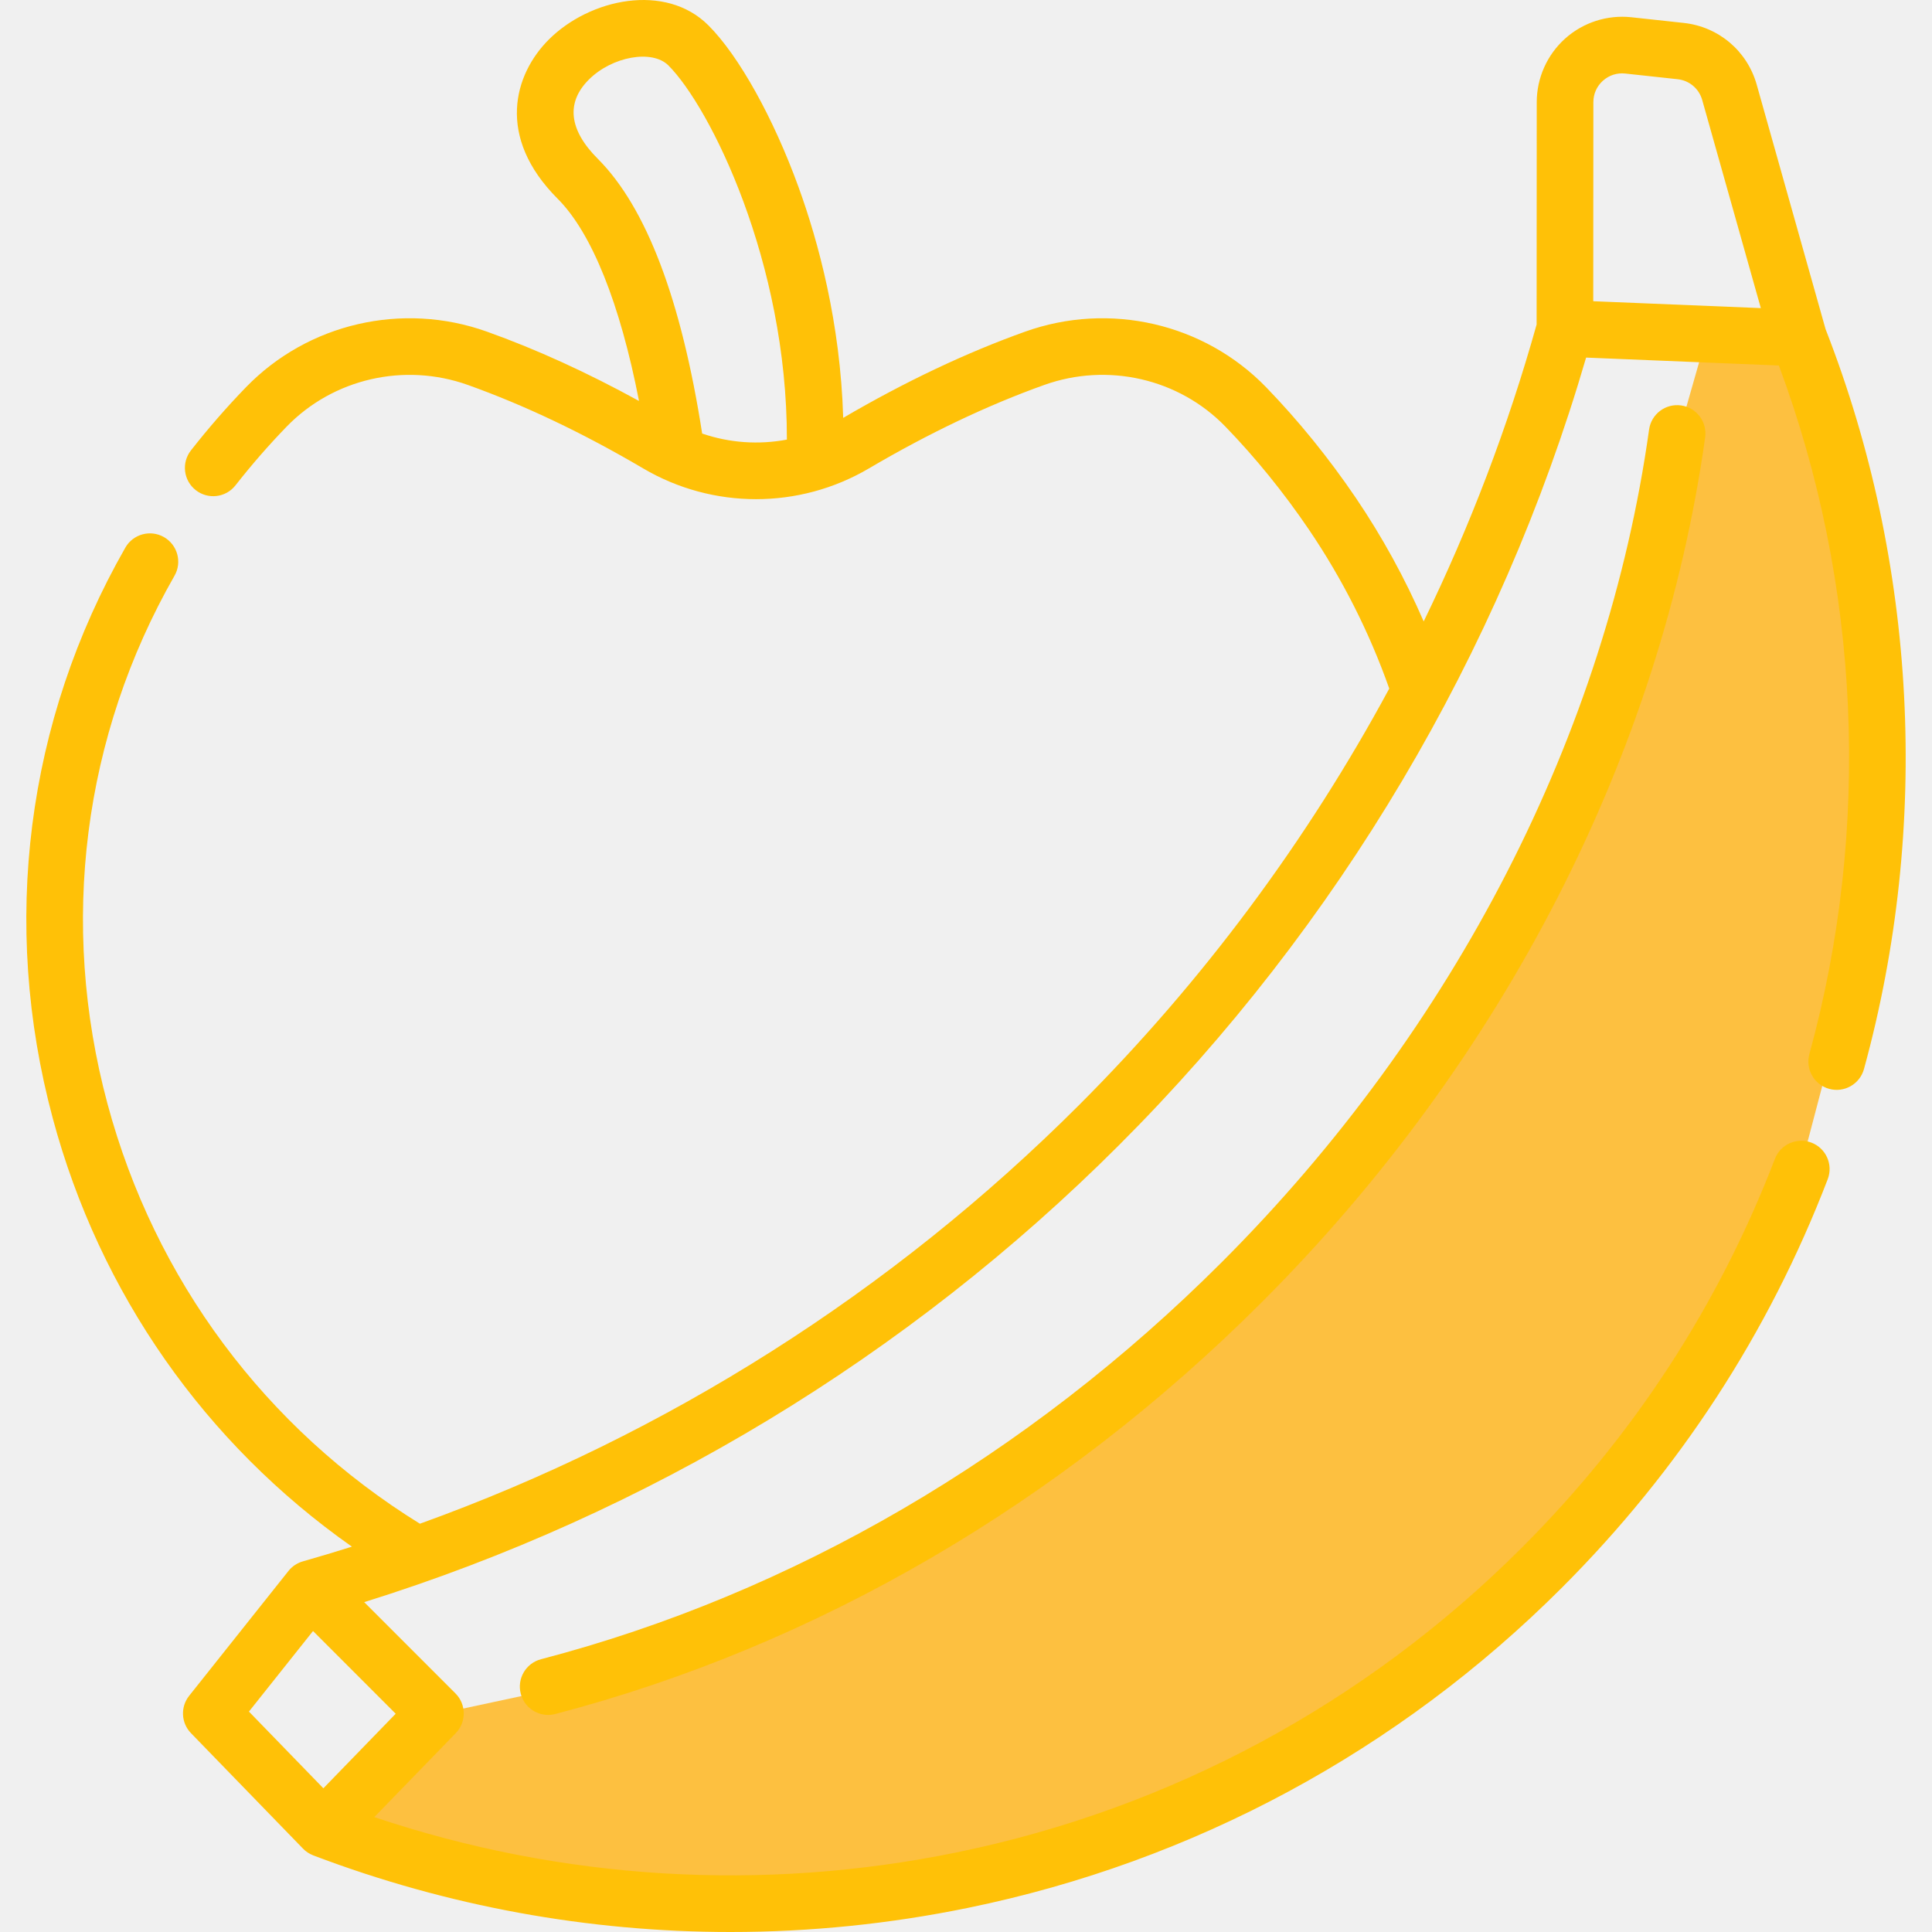
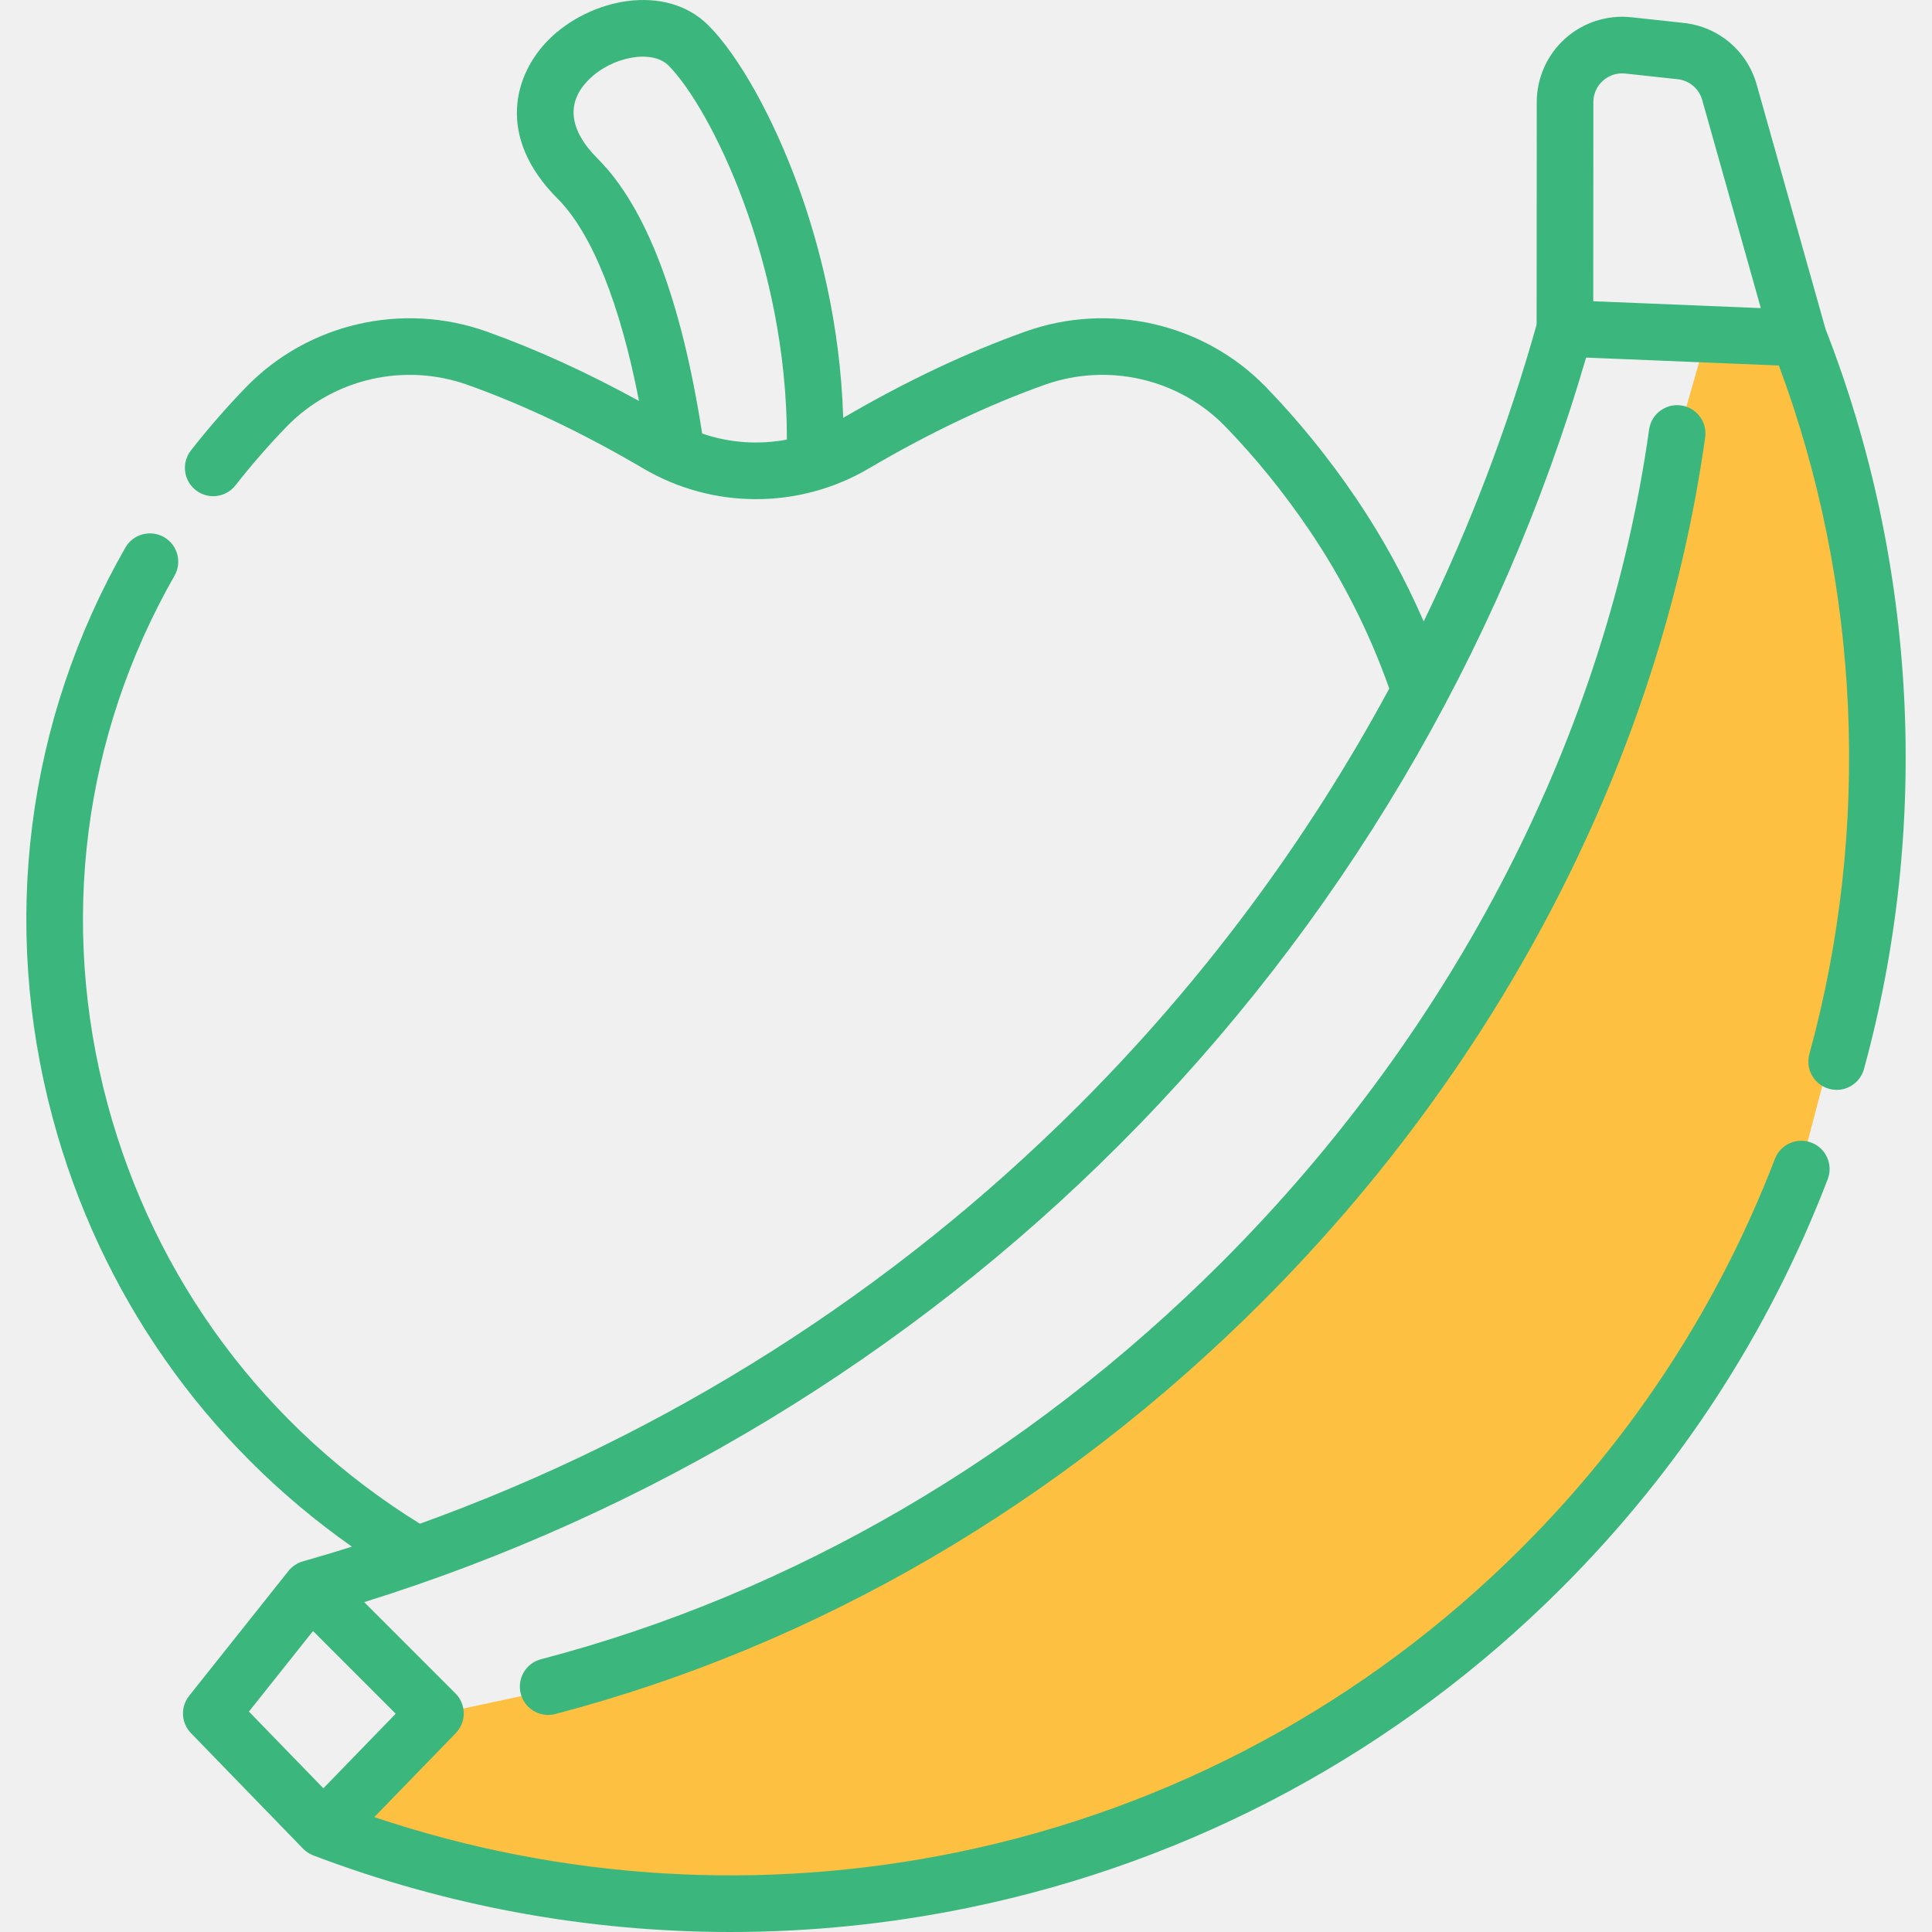
<svg xmlns="http://www.w3.org/2000/svg" width="80" height="80" viewBox="0 0 80 80" fill="none">
  <g clip-path="url(#clip0)">
    <path d="M25 69.5L18 71L16.5 72L15 74L14 75.5L17 76.5C18.5 77 20.5 77.5 21.5 78C22.3 78.4 30.167 78.5 34 78.5C50.8 78.1 63.667 66.333 68 60.5L74 50.5L76.5 41L77.5 27.5C76.667 24 75 16.9 75 16.5C75 16.1 74 14.667 73.5 14L70.5 14.5L69.5 18V19C69.333 20 69 22.1 69 22.5C69 22.9 67.667 26.333 67 28L64.5 35L59.5 43.5L52 53L45 59.5L34.5 65.5L25 69.5Z" fill="#FDC040" />
-     <path d="M75.593 13.629L72.742 3.506C72.348 2.108 71.161 1.104 69.717 0.949L67.549 0.714C66.552 0.607 65.553 0.929 64.808 1.598C64.062 2.268 63.634 3.226 63.633 4.229L63.628 13.438C62.44 17.673 60.871 21.788 58.952 25.733C58.178 23.951 57.239 22.234 56.137 20.608C55.015 18.956 53.767 17.418 52.428 16.035C49.863 13.387 45.947 12.483 42.451 13.732C40.009 14.604 37.474 15.806 34.915 17.303C34.798 13.357 33.88 9.995 33.069 7.756C32.027 4.883 30.597 2.314 29.335 1.051C27.56 -0.724 24.426 -0.063 22.723 1.64C21.288 3.074 20.524 5.661 23.093 8.231C24.505 9.644 25.677 12.575 26.46 16.603C24.322 15.429 22.209 14.463 20.161 13.732C16.667 12.483 12.751 13.387 10.185 16.035C9.392 16.852 8.625 17.733 7.906 18.651C7.507 19.16 7.596 19.897 8.106 20.296C8.615 20.696 9.352 20.607 9.751 20.097C10.42 19.243 11.132 18.426 11.868 17.667C13.796 15.678 16.741 15 19.373 15.94C21.716 16.777 24.16 17.94 26.636 19.398C29.517 21.093 33.096 21.093 35.977 19.398C38.452 17.941 40.896 16.777 43.24 15.94C45.872 14.999 48.817 15.677 50.744 17.667C51.989 18.953 53.151 20.385 54.197 21.925C55.593 23.984 56.709 26.199 57.526 28.512C54.121 34.82 49.797 40.642 44.683 45.756C36.951 53.489 27.593 59.42 17.387 63.094C10.99 59.137 6.405 52.979 4.448 45.695C2.446 38.239 3.432 30.477 7.226 23.84C7.547 23.278 7.352 22.561 6.789 22.24C6.228 21.919 5.511 22.114 5.19 22.676C1.088 29.854 0.02 38.245 2.184 46.303C4.131 53.553 8.491 59.769 14.572 64.044C13.902 64.255 13.23 64.457 12.554 64.649C12.552 64.649 12.549 64.65 12.547 64.651C12.545 64.651 12.544 64.652 12.543 64.652C12.542 64.652 12.541 64.653 12.541 64.653C12.308 64.719 12.098 64.857 11.945 65.05L7.832 70.22C7.465 70.681 7.497 71.343 7.908 71.766L12.548 76.549C12.666 76.671 12.809 76.763 12.963 76.824C12.967 76.825 12.97 76.828 12.974 76.829C18.524 78.936 24.371 80 30.25 80C33.536 80 36.831 79.668 40.089 78.999C49.411 77.087 57.913 72.504 64.672 65.745C69.532 60.885 73.237 55.194 75.682 48.829C75.914 48.225 75.613 47.546 75.008 47.314C74.403 47.082 73.726 47.384 73.494 47.988C71.166 54.044 67.641 59.461 63.015 64.087C56.58 70.52 48.49 74.883 39.618 76.703C31.555 78.357 23.256 77.848 15.499 75.242L18.872 71.766C19.318 71.306 19.312 70.573 18.86 70.121L15.081 66.341C26.815 62.682 37.589 56.167 46.341 47.413C55.431 38.324 62.103 27.066 65.677 14.807L73.659 15.135C77.038 24.2 77.49 34.293 74.922 43.647C74.751 44.271 75.118 44.916 75.742 45.087C76.366 45.259 77.011 44.892 77.183 44.267C79.945 34.205 79.38 23.327 75.593 13.629ZM29.075 17.952C28.213 12.409 26.76 8.582 24.751 6.573C23.558 5.38 23.43 4.248 24.381 3.298C25.343 2.335 27.007 2.038 27.677 2.709C29.399 4.432 32.596 10.841 32.583 18.203C31.417 18.423 30.207 18.341 29.075 17.952ZM13.39 74.049L10.308 70.873L12.962 67.537L16.385 70.962L13.39 74.049ZM66.373 3.343C66.629 3.115 66.957 3.008 67.297 3.045L69.466 3.28C69.952 3.332 70.352 3.67 70.485 4.141L72.912 12.758L65.973 12.473L65.978 4.23C65.978 3.887 66.118 3.572 66.373 3.343Z" fill="#ffc107" />
-     <path d="M68.285 17.787C66.524 30.37 60.239 42.616 50.586 52.269C42.553 60.301 32.807 65.985 22.401 68.705C21.775 68.869 21.4 69.509 21.564 70.136C21.701 70.663 22.177 71.012 22.697 71.012C22.795 71.012 22.895 70.999 22.994 70.973C33.803 68.148 43.917 62.253 52.244 53.926C62.255 43.916 68.776 31.197 70.607 18.111C70.697 17.47 70.25 16.878 69.609 16.788C68.968 16.698 68.375 17.145 68.285 17.787Z" fill="#ffc107" />
+     <path d="M75.593 13.629L72.742 3.506C72.348 2.108 71.161 1.104 69.717 0.949L67.549 0.714C66.552 0.607 65.553 0.929 64.808 1.598C64.062 2.268 63.634 3.226 63.633 4.229L63.628 13.438C62.44 17.673 60.871 21.788 58.952 25.733C58.178 23.951 57.239 22.234 56.137 20.608C55.015 18.956 53.767 17.418 52.428 16.035C49.863 13.387 45.947 12.483 42.451 13.732C40.009 14.604 37.474 15.806 34.915 17.303C34.798 13.357 33.88 9.995 33.069 7.756C32.027 4.883 30.597 2.314 29.335 1.051C27.56 -0.724 24.426 -0.063 22.723 1.64C21.288 3.074 20.524 5.661 23.093 8.231C24.505 9.644 25.677 12.575 26.46 16.603C24.322 15.429 22.209 14.463 20.161 13.732C16.667 12.483 12.751 13.387 10.185 16.035C9.392 16.852 8.625 17.733 7.906 18.651C7.507 19.16 7.596 19.897 8.106 20.296C8.615 20.696 9.352 20.607 9.751 20.097C10.42 19.243 11.132 18.426 11.868 17.667C13.796 15.678 16.741 15 19.373 15.94C21.716 16.777 24.16 17.94 26.636 19.398C29.517 21.093 33.096 21.093 35.977 19.398C38.452 17.941 40.896 16.777 43.24 15.94C45.872 14.999 48.817 15.677 50.744 17.667C51.989 18.953 53.151 20.385 54.197 21.925C55.593 23.984 56.709 26.199 57.526 28.512C54.121 34.82 49.797 40.642 44.683 45.756C36.951 53.489 27.593 59.42 17.387 63.094C10.99 59.137 6.405 52.979 4.448 45.695C2.446 38.239 3.432 30.477 7.226 23.84C7.547 23.278 7.352 22.561 6.789 22.24C6.228 21.919 5.511 22.114 5.19 22.676C1.088 29.854 0.02 38.245 2.184 46.303C4.131 53.553 8.491 59.769 14.572 64.044C13.902 64.255 13.23 64.457 12.554 64.649C12.552 64.649 12.549 64.65 12.547 64.651C12.545 64.651 12.544 64.652 12.543 64.652C12.542 64.652 12.541 64.653 12.541 64.653C12.308 64.719 12.098 64.857 11.945 65.05L7.832 70.22C7.465 70.681 7.497 71.343 7.908 71.766L12.548 76.549C12.666 76.671 12.809 76.763 12.963 76.824C12.967 76.825 12.97 76.828 12.974 76.829C18.524 78.936 24.371 80 30.25 80C33.536 80 36.831 79.668 40.089 78.999C49.411 77.087 57.913 72.504 64.672 65.745C69.532 60.885 73.237 55.194 75.682 48.829C75.914 48.225 75.613 47.546 75.008 47.314C74.403 47.082 73.726 47.384 73.494 47.988C71.166 54.044 67.641 59.461 63.015 64.087C56.58 70.52 48.49 74.883 39.618 76.703C31.555 78.357 23.256 77.848 15.499 75.242L18.872 71.766C19.318 71.306 19.312 70.573 18.86 70.121L15.081 66.341C26.815 62.682 37.589 56.167 46.341 47.413C55.431 38.324 62.103 27.066 65.677 14.807L73.659 15.135C77.038 24.2 77.49 34.293 74.922 43.647C74.751 44.271 75.118 44.916 75.742 45.087C76.366 45.259 77.011 44.892 77.183 44.267C79.945 34.205 79.38 23.327 75.593 13.629ZM29.075 17.952C28.213 12.409 26.76 8.582 24.751 6.573C23.558 5.38 23.43 4.248 24.381 3.298C25.343 2.335 27.007 2.038 27.677 2.709C29.399 4.432 32.596 10.841 32.583 18.203C31.417 18.423 30.207 18.341 29.075 17.952ZM13.39 74.049L10.308 70.873L12.962 67.537L16.385 70.962L13.39 74.049ZM66.373 3.343C66.629 3.115 66.957 3.008 67.297 3.045L69.466 3.28C69.952 3.332 70.352 3.67 70.485 4.141L72.912 12.758L65.973 12.473L65.978 4.23C65.978 3.887 66.118 3.572 66.373 3.343Z" fill="#3BB77E" />
+     <path d="M68.285 17.787C66.524 30.37 60.239 42.616 50.586 52.269C42.553 60.301 32.807 65.985 22.401 68.705C21.775 68.869 21.4 69.509 21.564 70.136C21.701 70.663 22.177 71.012 22.697 71.012C22.795 71.012 22.895 70.999 22.994 70.973C33.803 68.148 43.917 62.253 52.244 53.926C62.255 43.916 68.776 31.197 70.607 18.111C70.697 17.47 70.25 16.878 69.609 16.788C68.968 16.698 68.375 17.145 68.285 17.787Z" fill="#3BB77E" />
  </g>
  <defs>
    <clipPath id="clip0">
      <rect width="80" height="80" fill="white" />
    </clipPath>
  </defs>
</svg>
